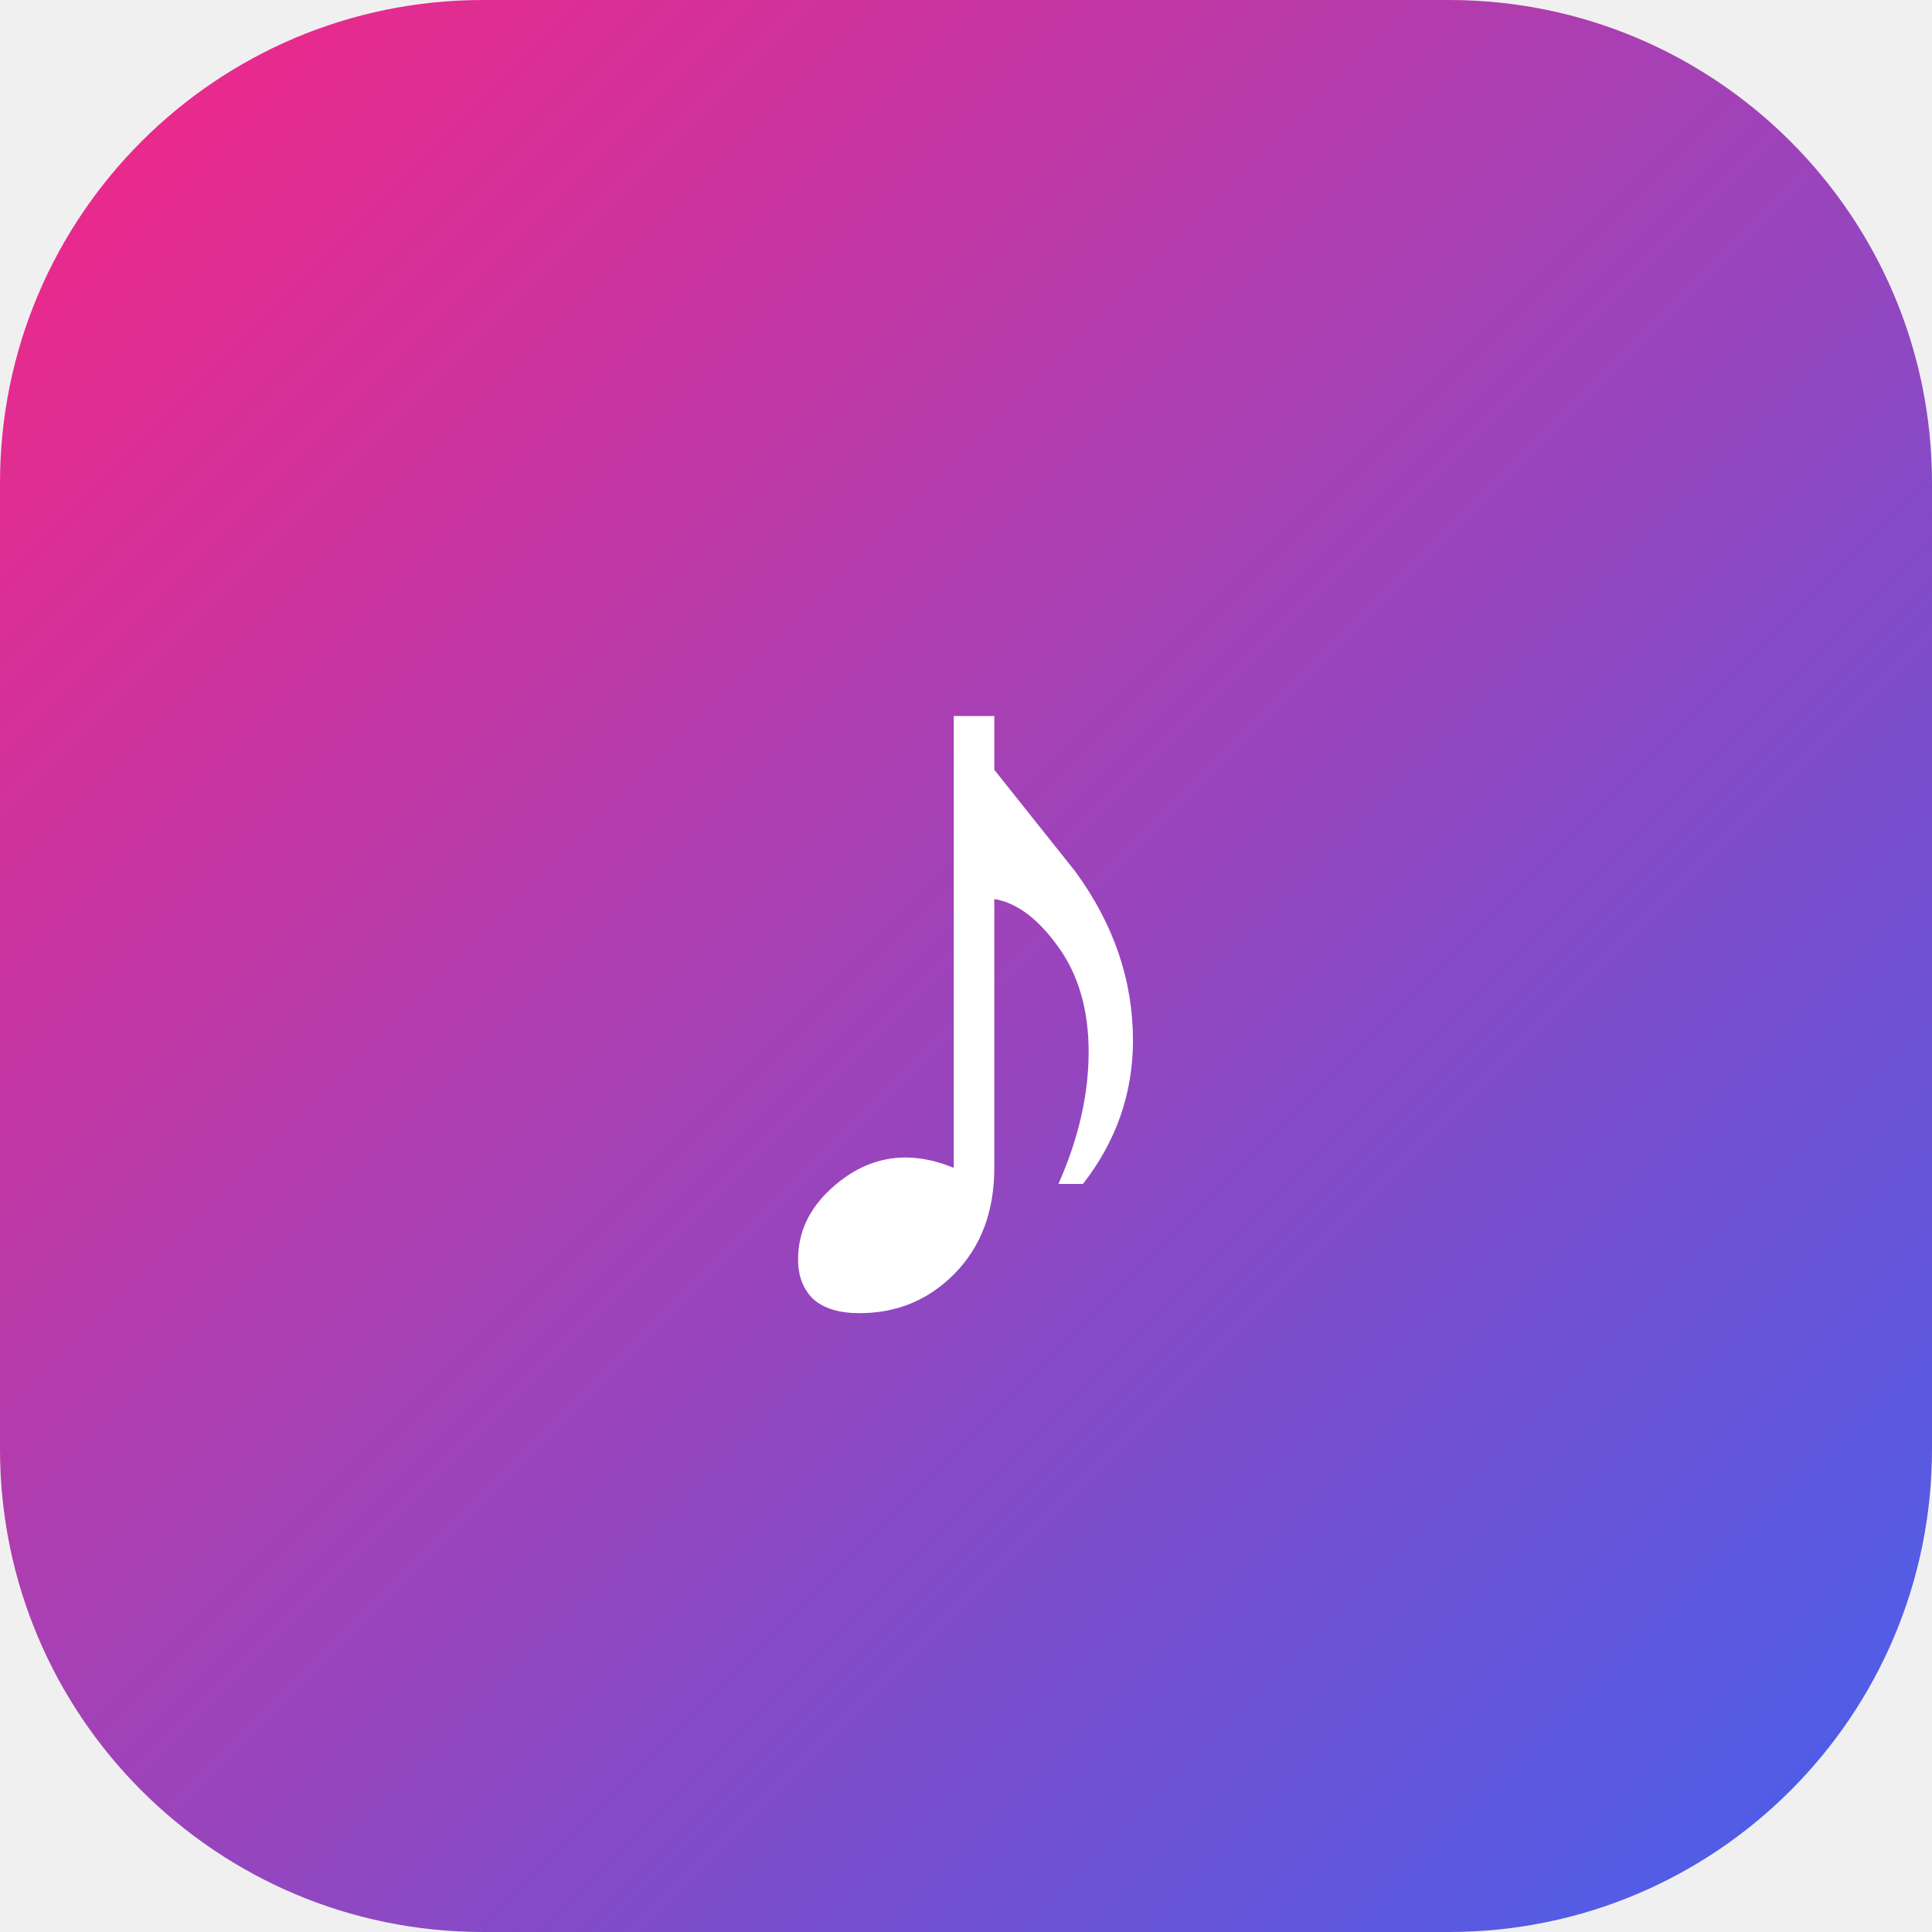
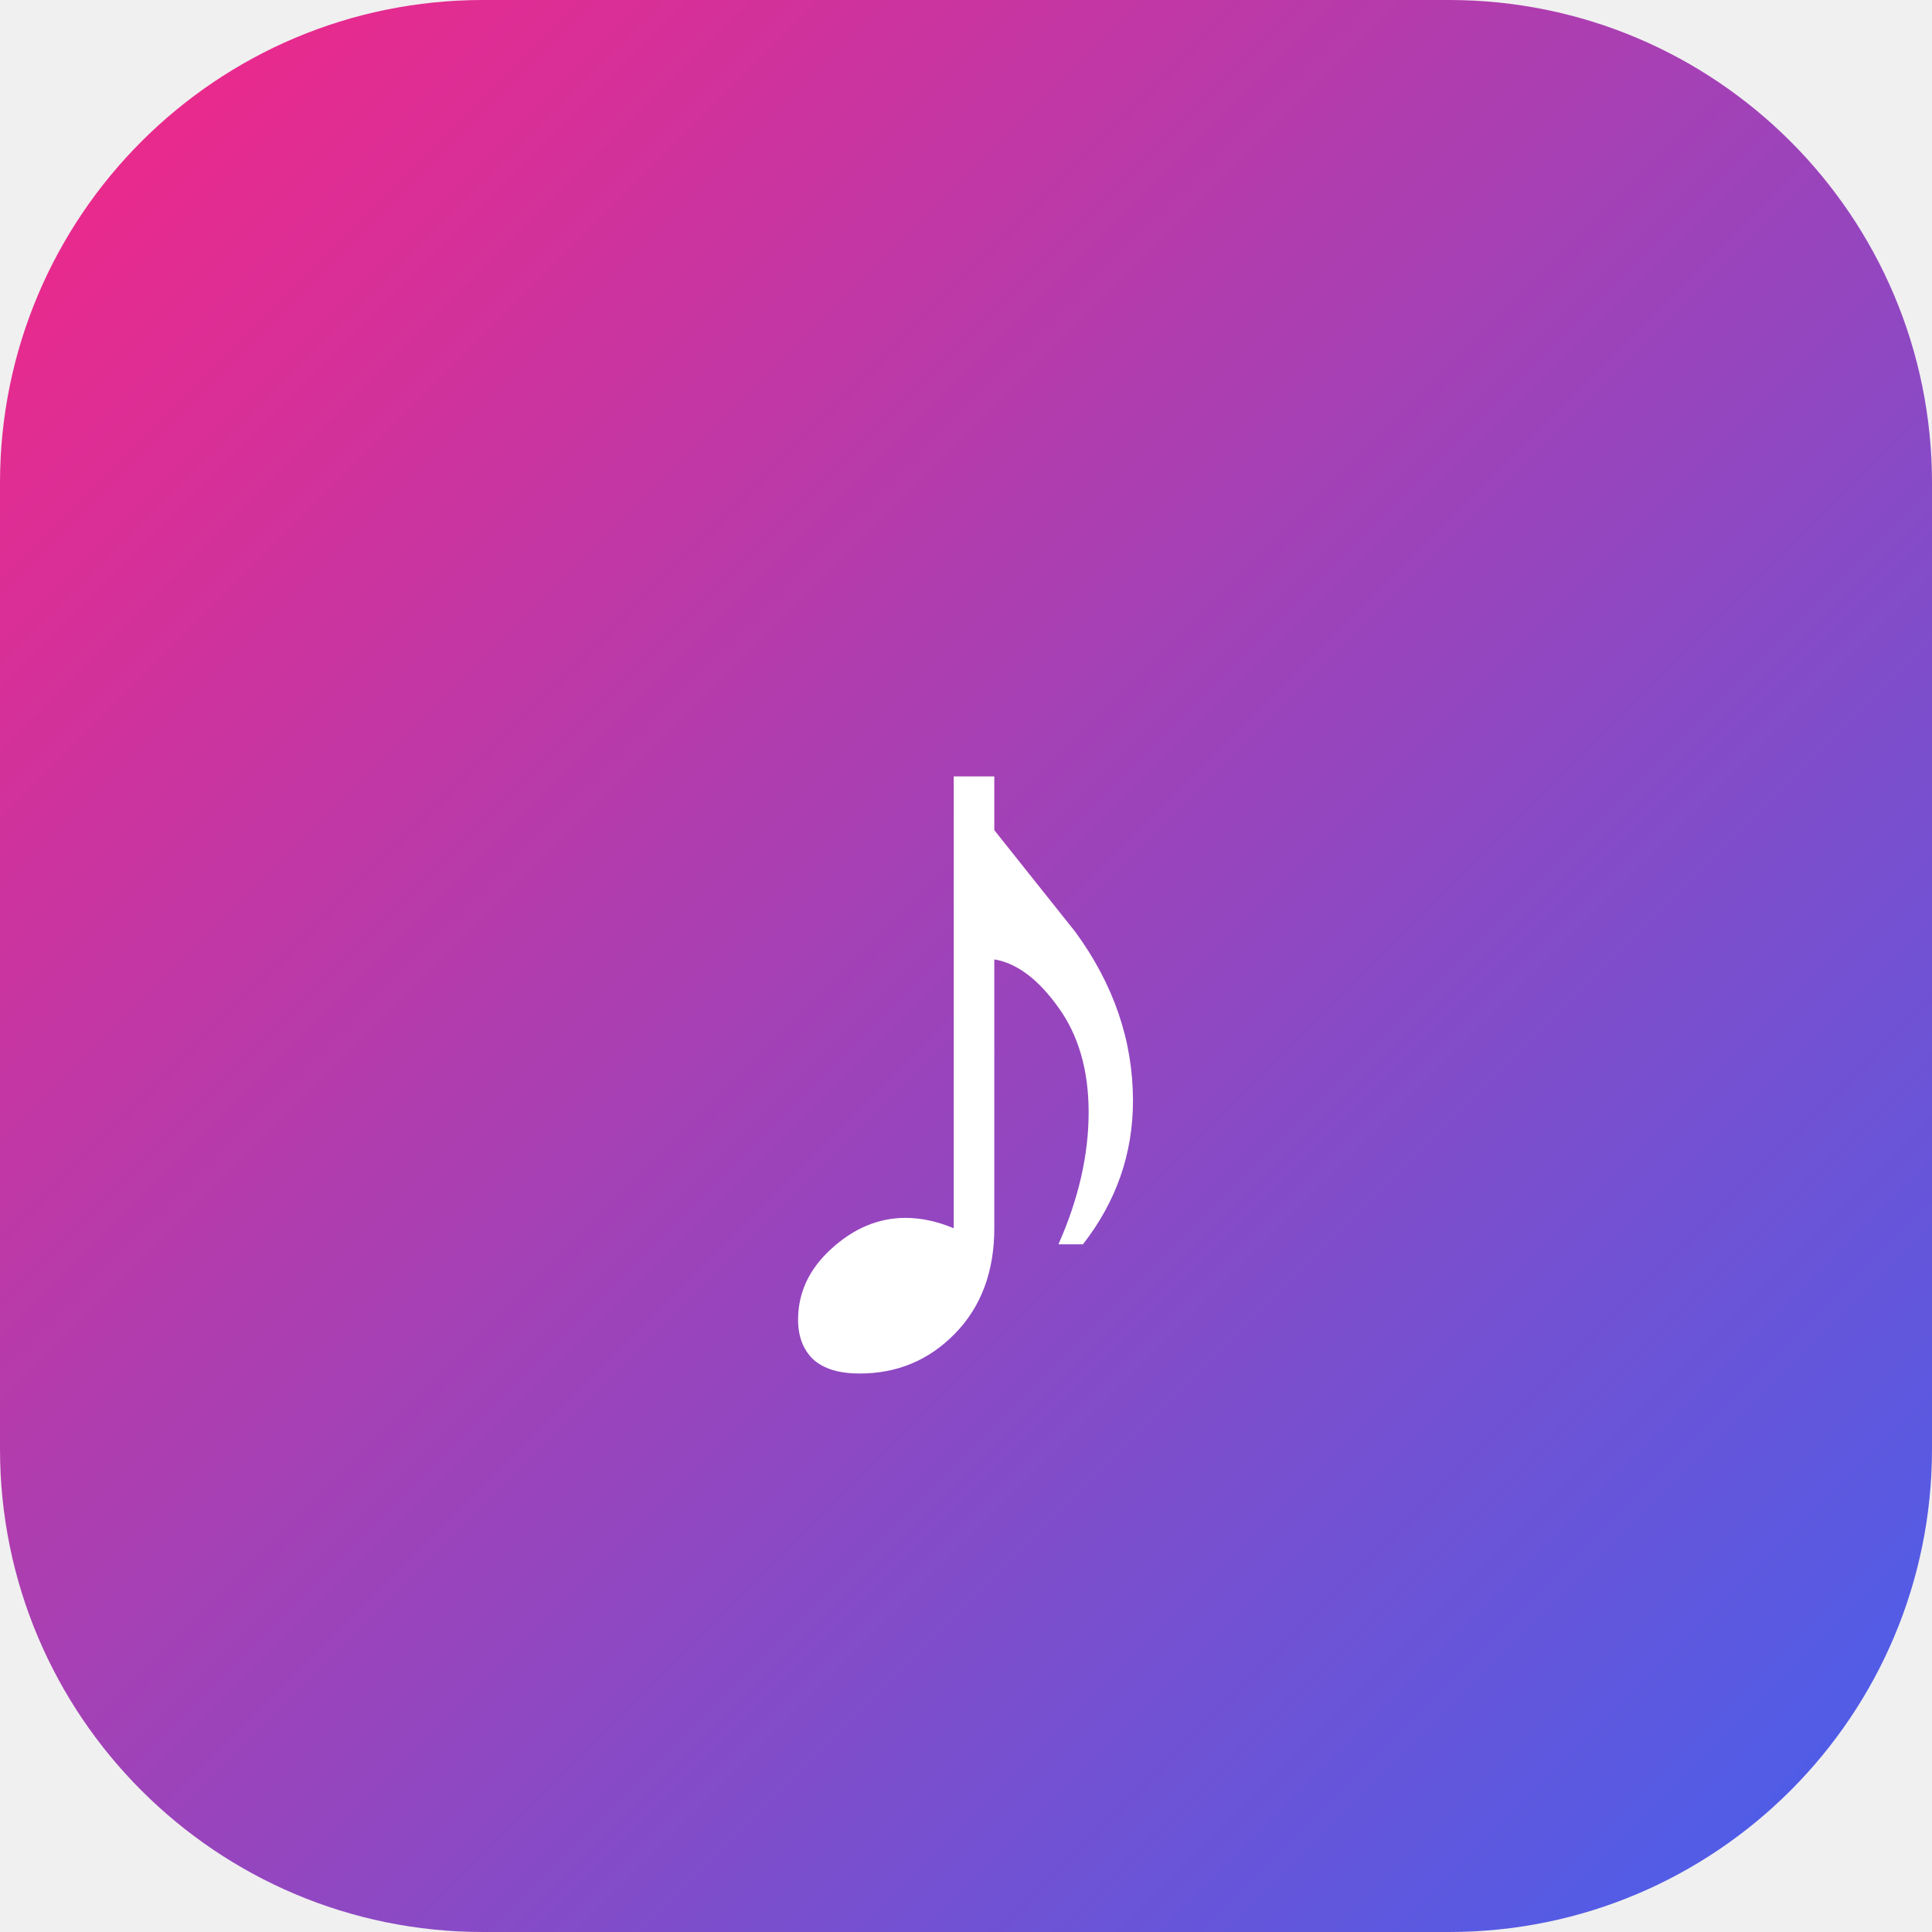
<svg xmlns="http://www.w3.org/2000/svg" viewBox="0 0 32 32">
  <defs>
    <linearGradient id="g" x1="0%" y1="0%" x2="100%" y2="100%">
      <stop offset="0%" stop-color="#f72585" />
      <stop offset="100%" stop-color="#4361ee" />
    </linearGradient>
  </defs>
  <rect width="32" height="32" rx="8" fill="url(#g)" />
-   <text x="16" y="22" text-anchor="middle" font-size="18" fill="white">♪</text>
+   <text x="16" y="23" text-anchor="middle" font-size="18" fill="white">♪</text>
</svg>
